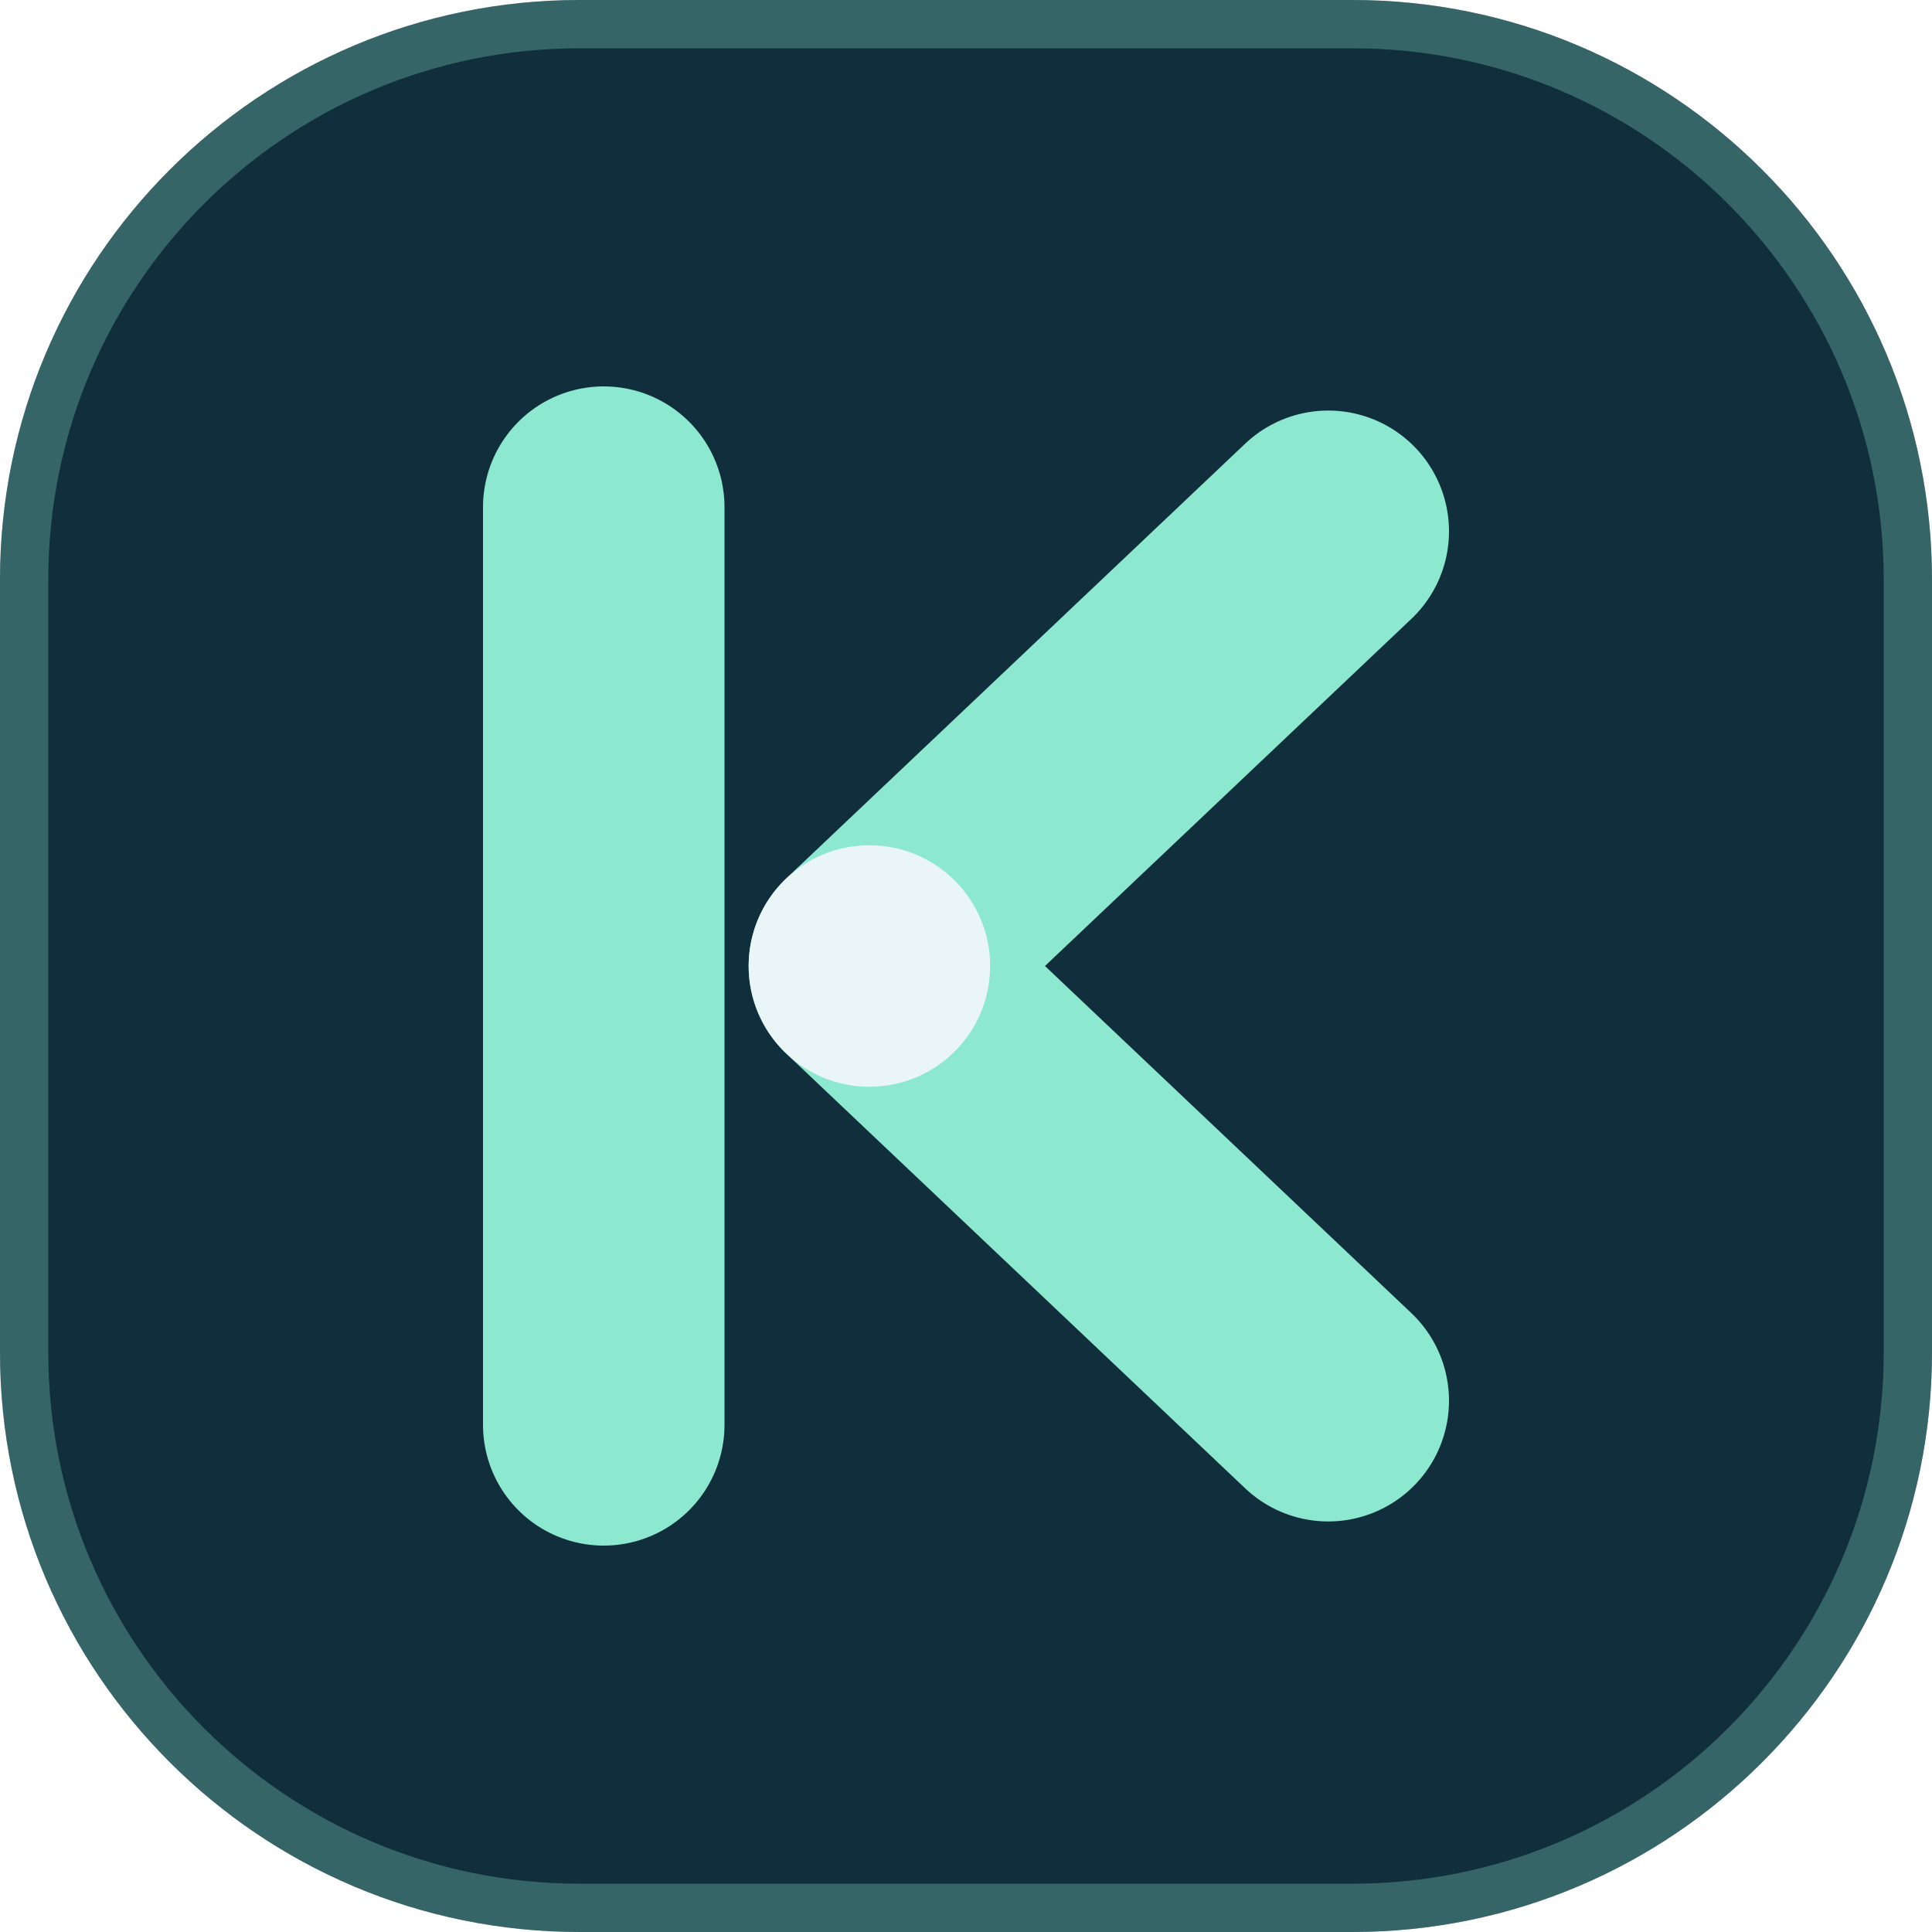
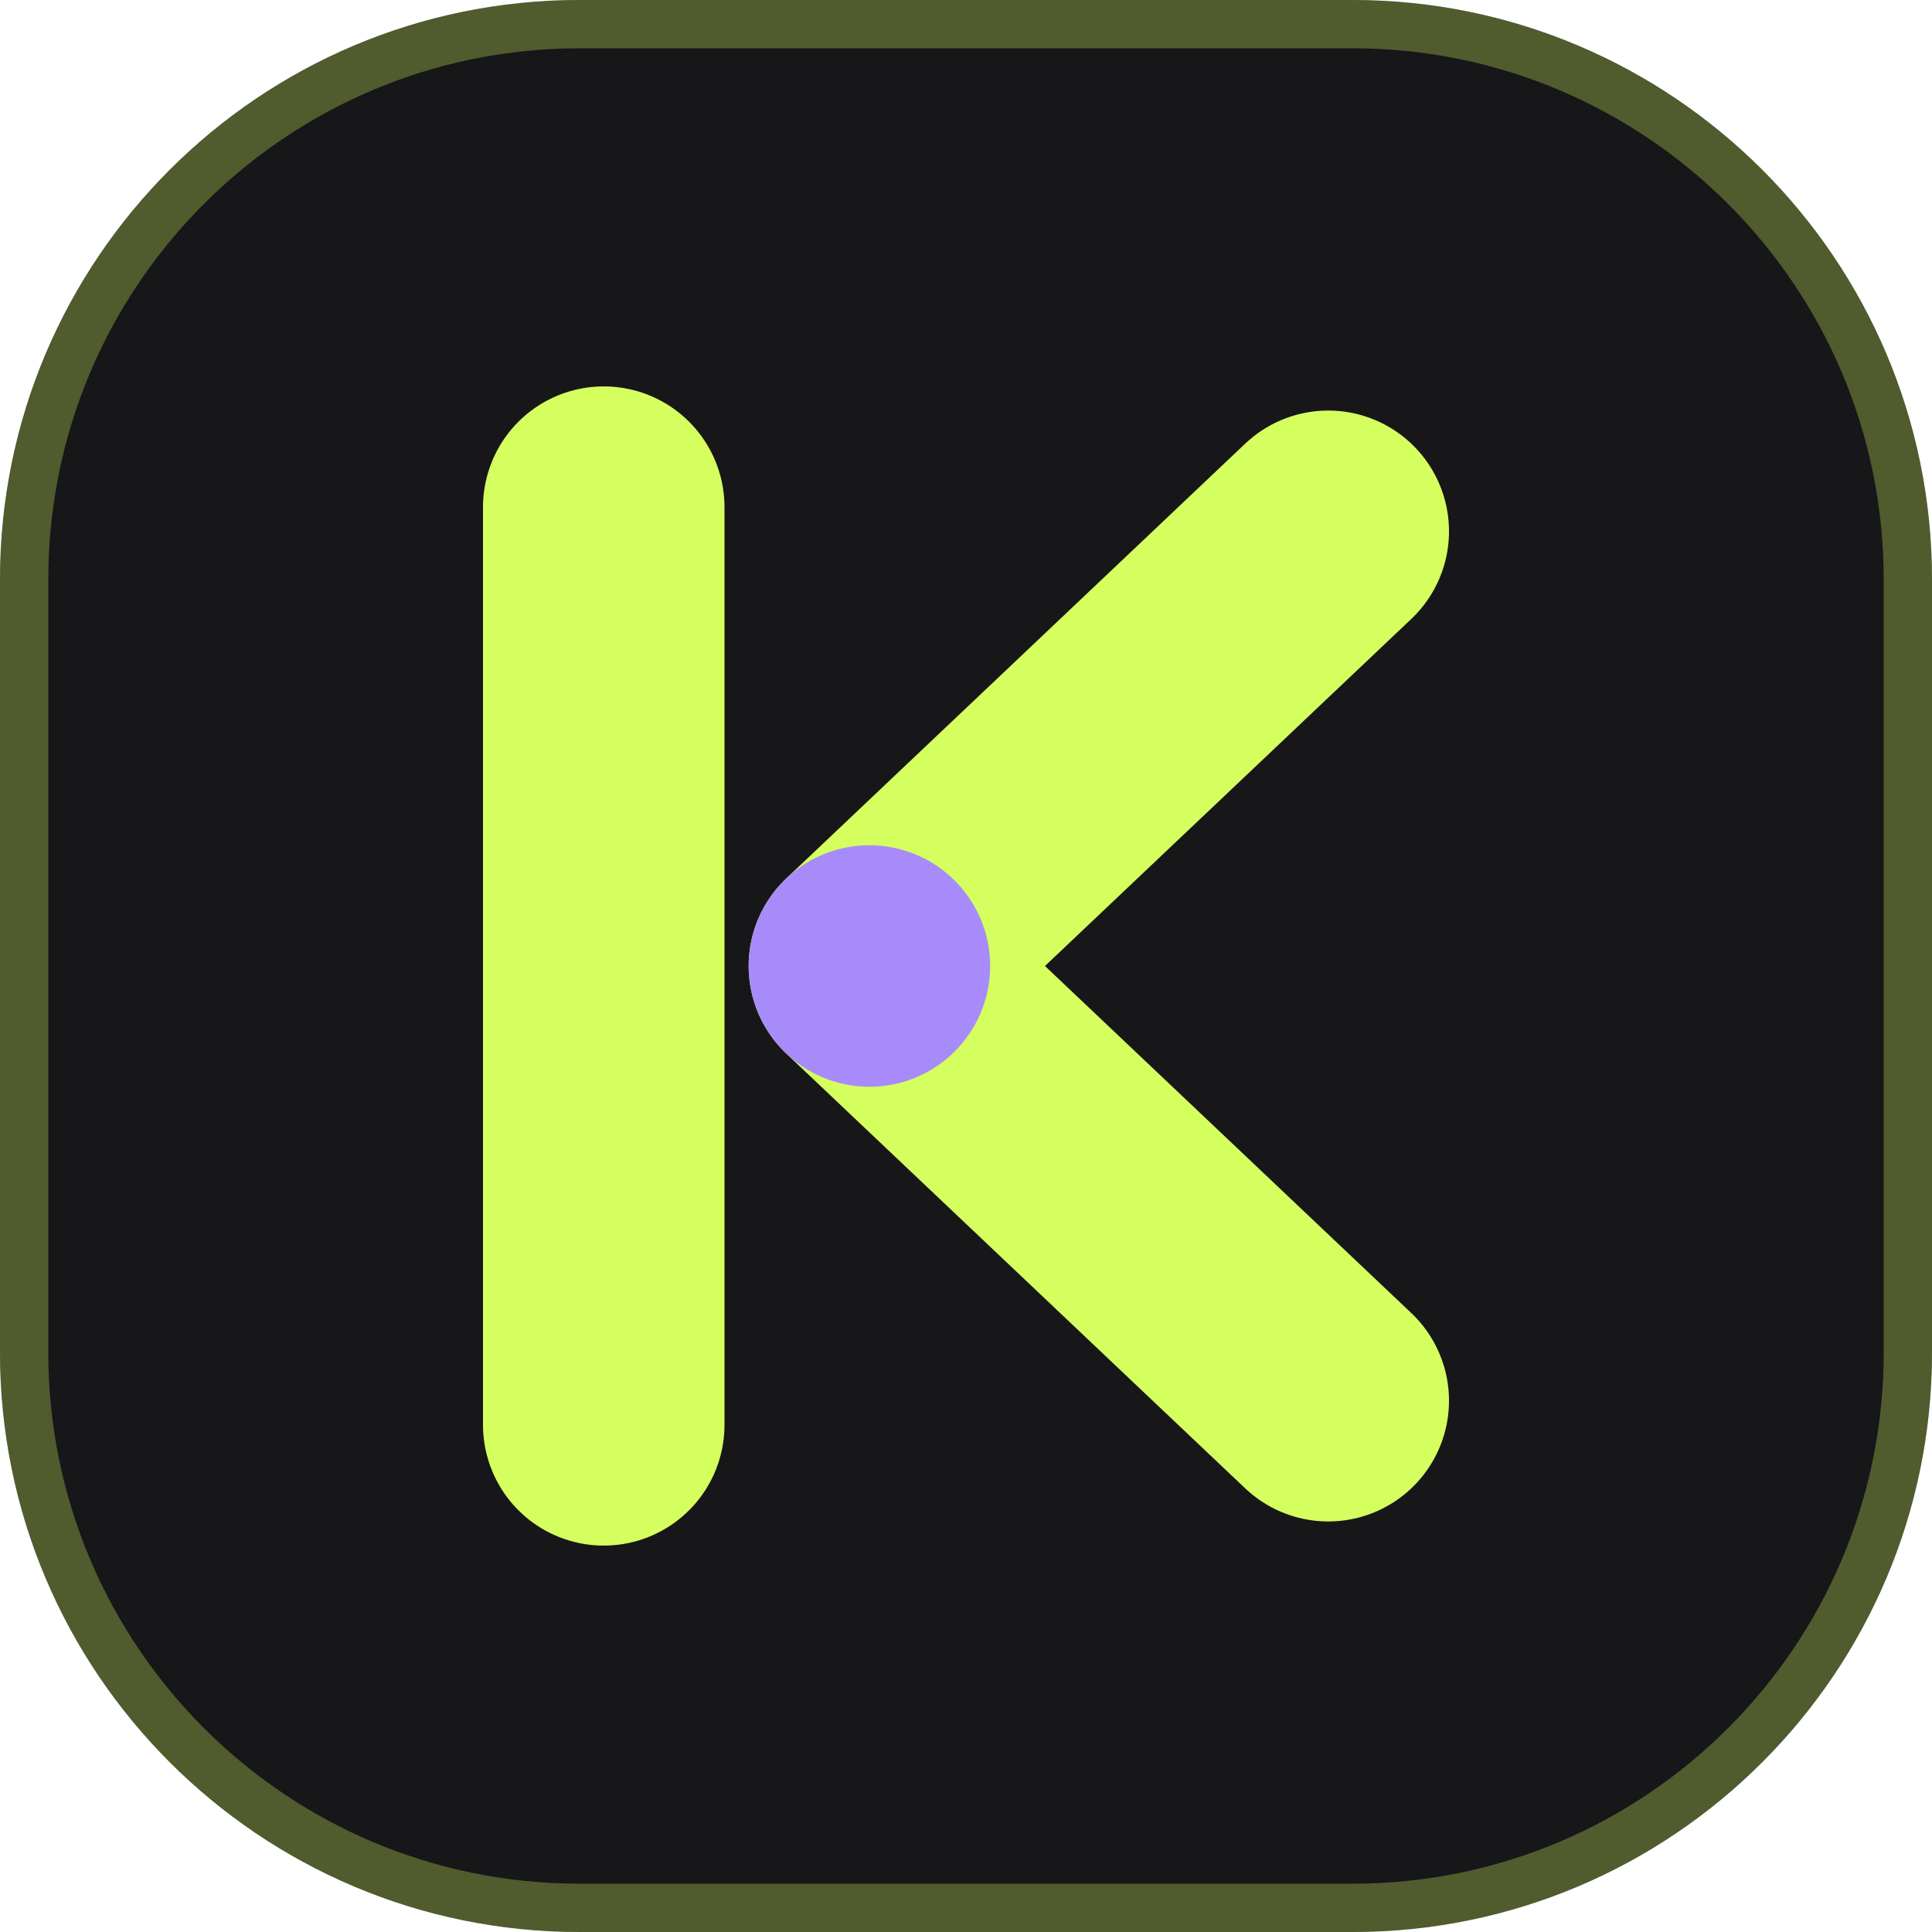
<svg xmlns="http://www.w3.org/2000/svg" viewBox="0 0 80 80" fill="none">
-   <rect width="80" height="80" rx="24" fill="#102e3b" />
-   <rect x="1" y="1" width="78" height="78" rx="23" stroke="#8ce8cf" stroke-opacity=".3" stroke-width="2" />
-   <path d="M25 21v38M55 22 36 40l19 18" stroke="#8ce8cf" stroke-width="10" stroke-linecap="round" stroke-linejoin="round" />
-   <circle cx="36" cy="40" r="5" fill="#eaf5f7" />
+   <rect width="80" height="80" rx="24" fill="#171619" />
+   <rect x="1" y="1" width="78" height="78" rx="23" stroke="#d5ff5f" stroke-opacity=".3" stroke-width="2" />
+   <path d="M25 21v38M55 22 36 40l19 18" stroke="#d5ff5f" stroke-width="10" stroke-linecap="round" stroke-linejoin="round" />
+   <circle cx="36" cy="40" r="5" fill="#a88bfa" />
</svg>
